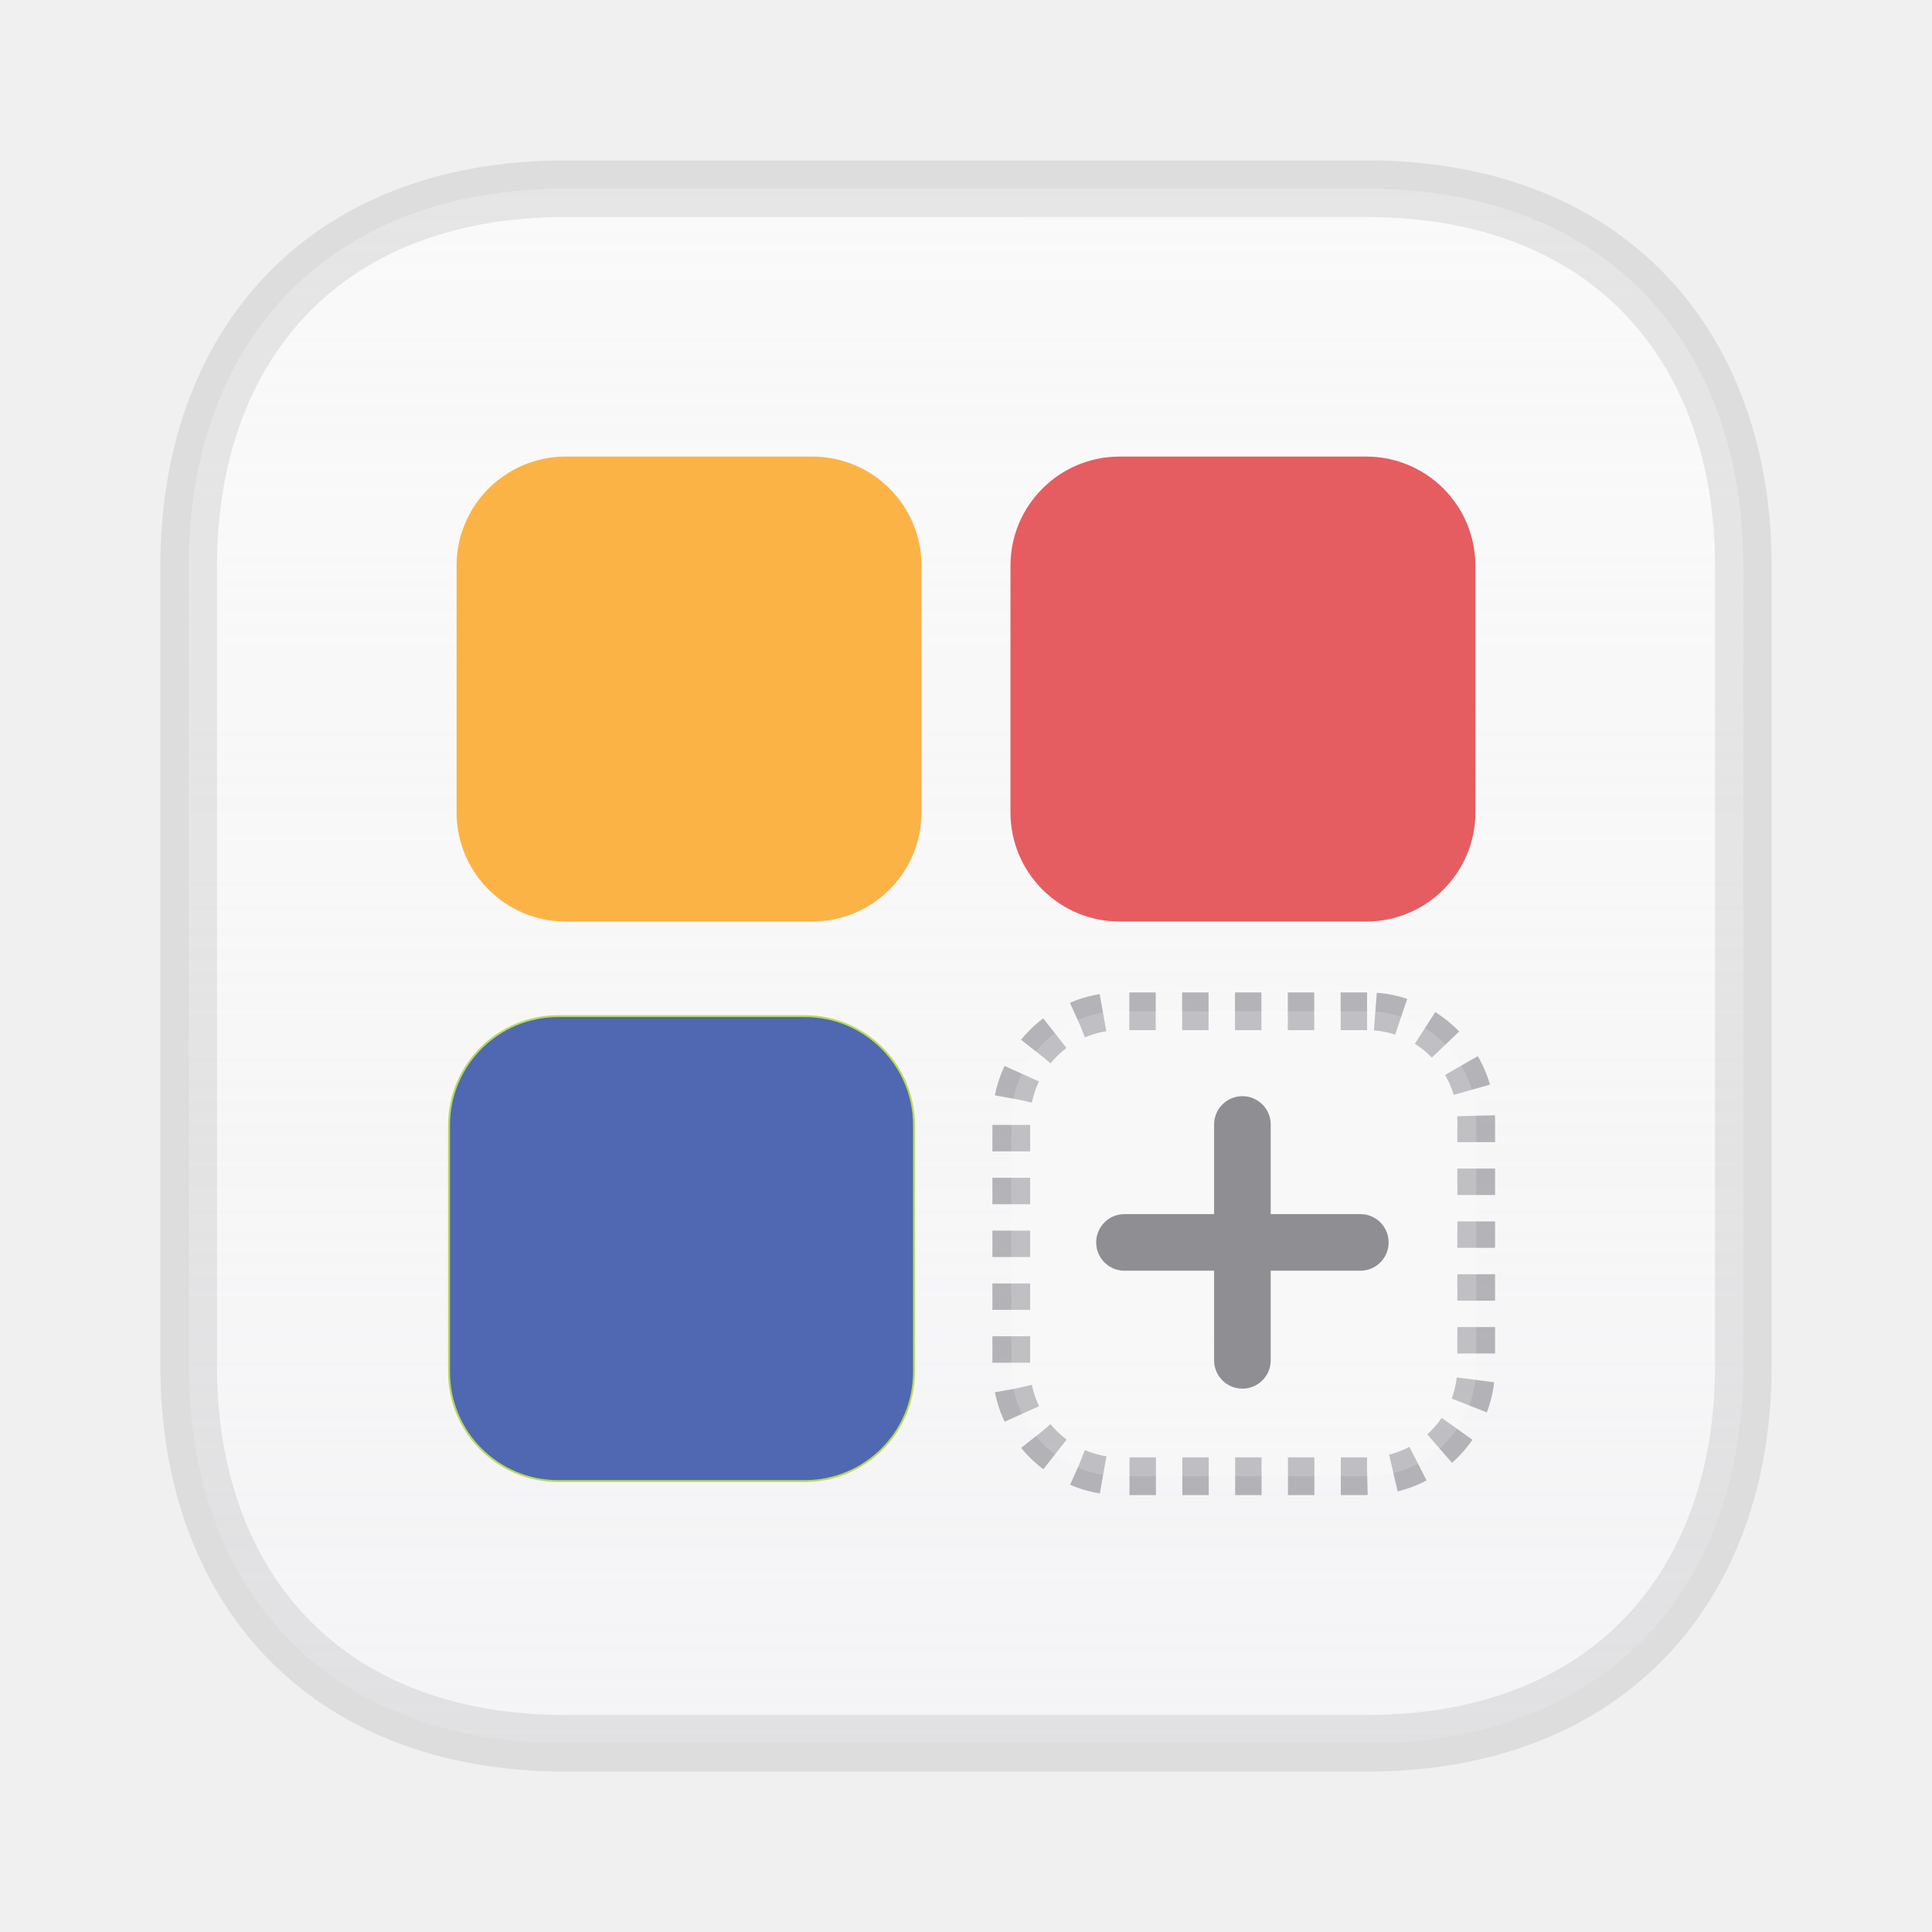
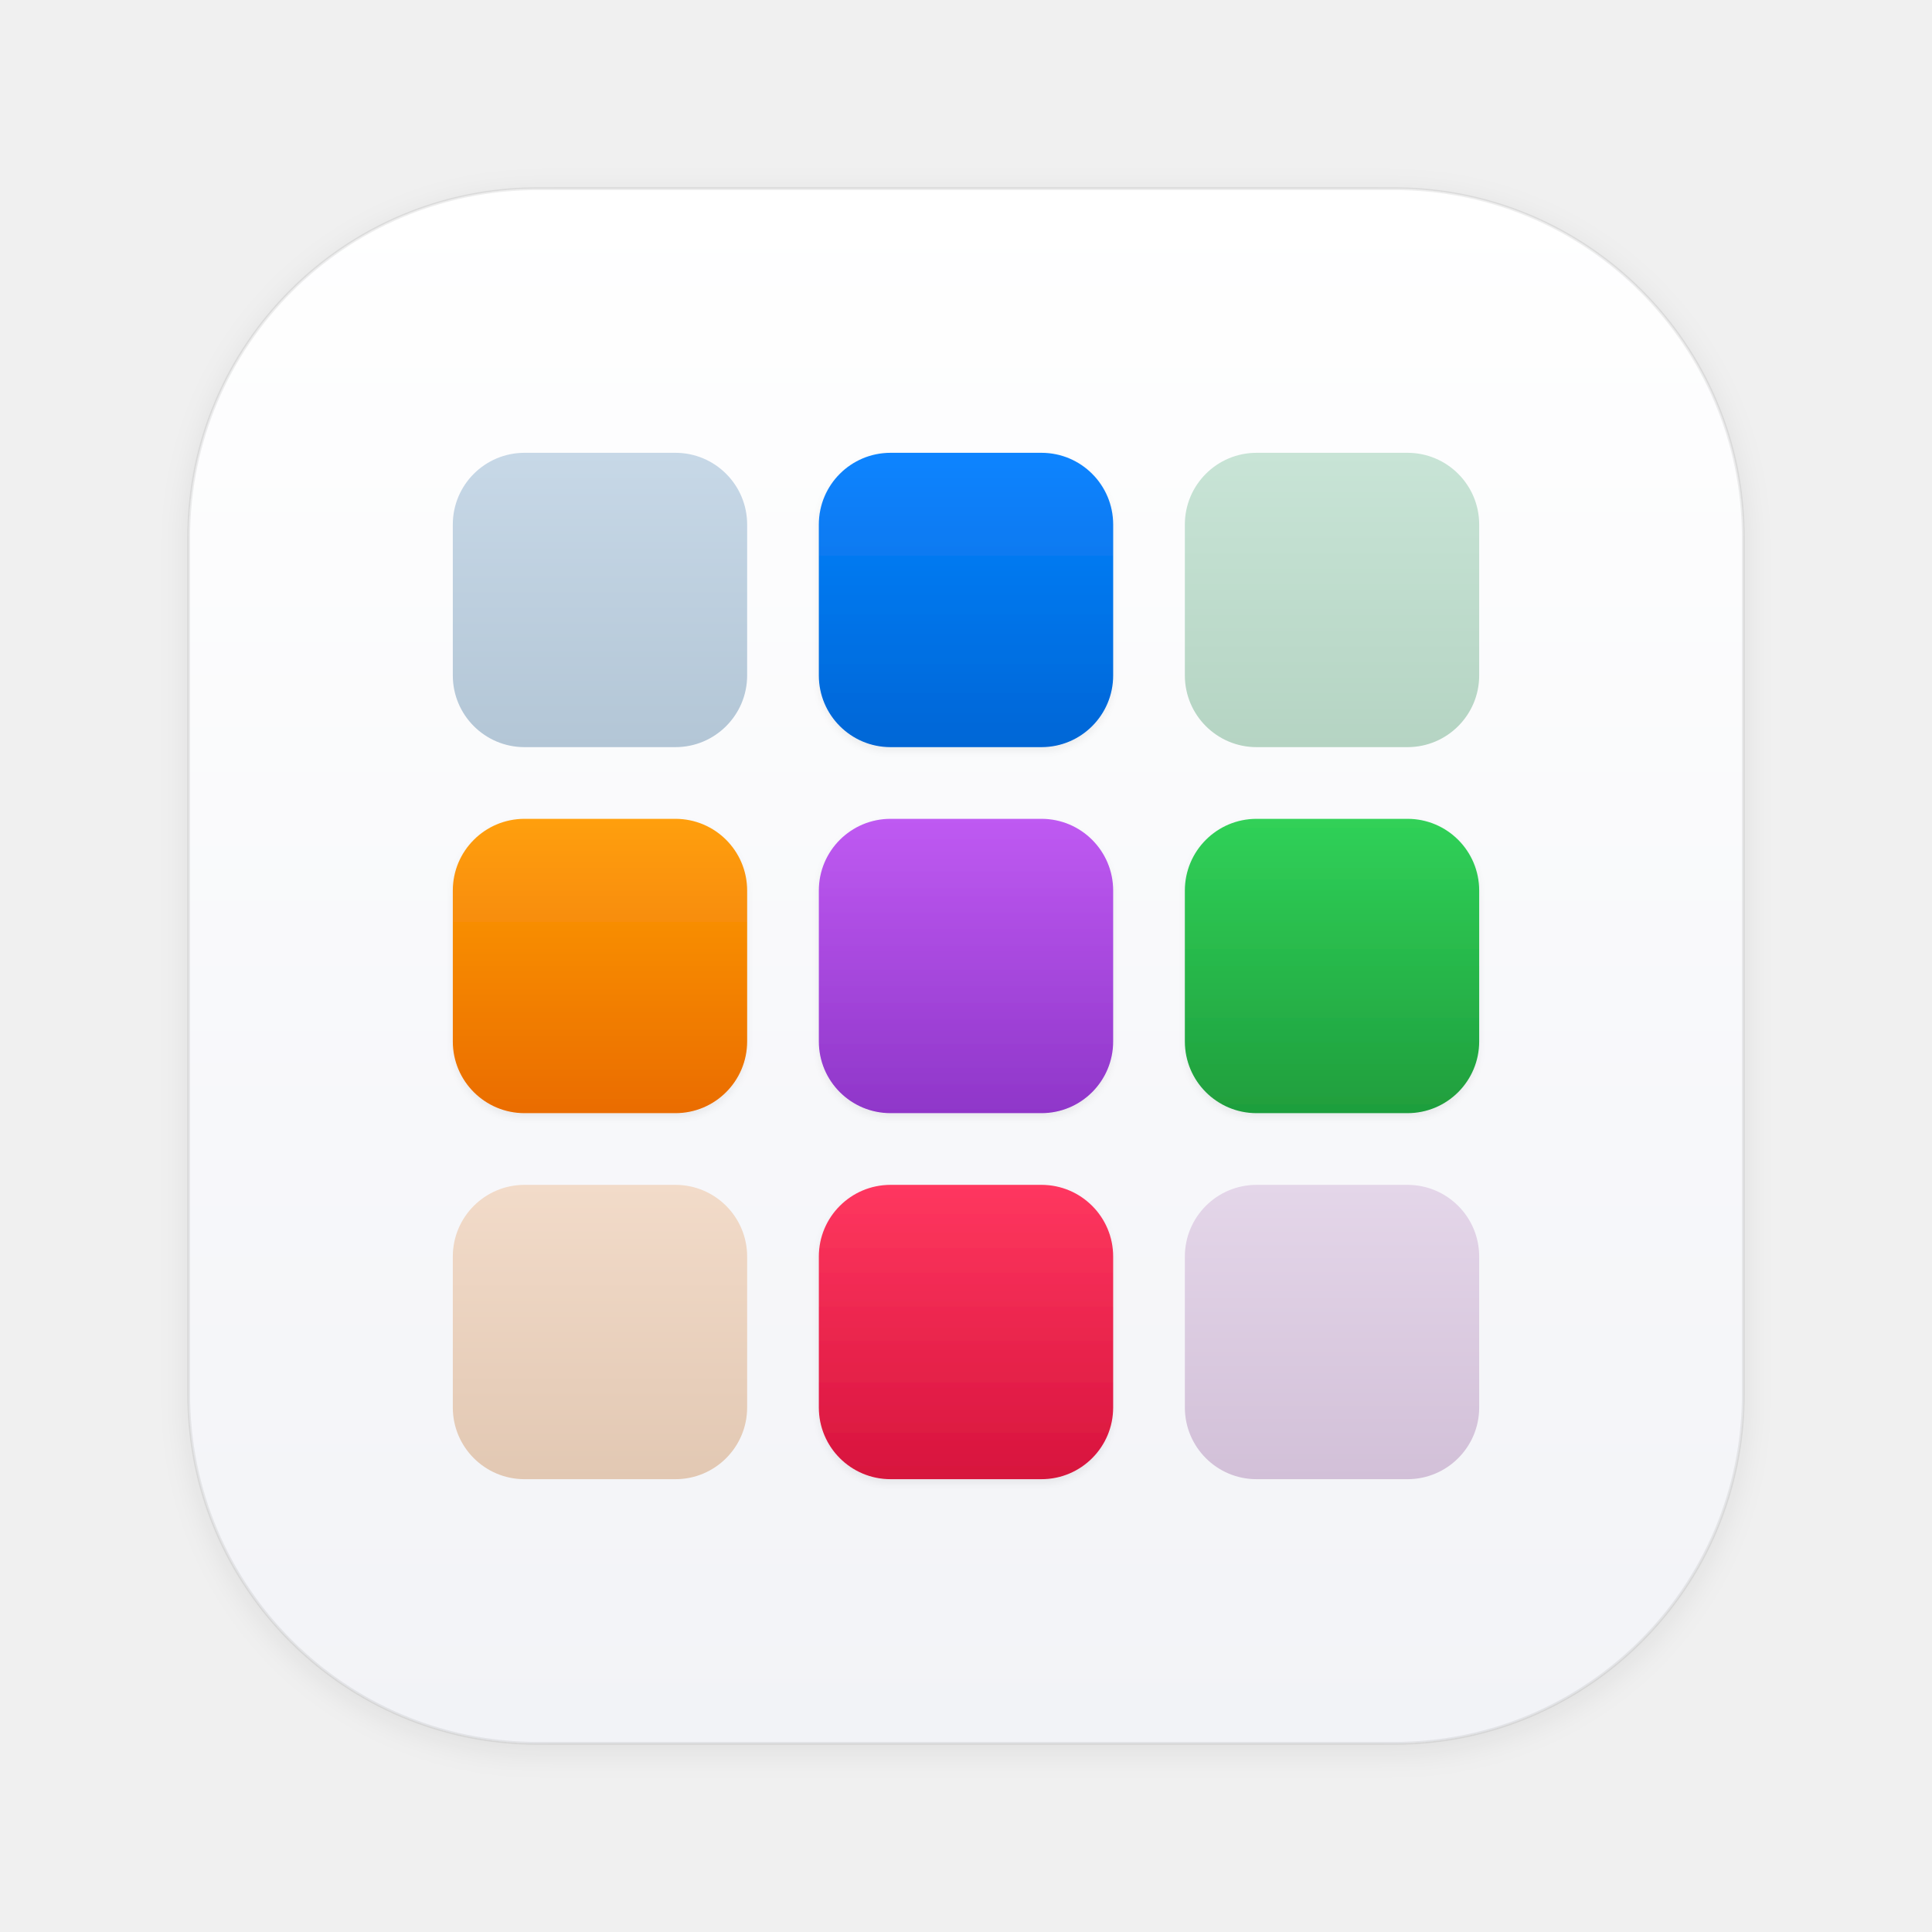
- <svg xmlns="http://www.w3.org/2000/svg" fill="none" height="1024" viewBox="0 0 1024 1024" width="1024">
-   <linearGradient id="a" gradientUnits="userSpaceOnUse" x1="100" x2="100" y1="100" y2="924.005">
-     <stop offset="0" stop-color="#fdfdfd" stop-opacity=".72" />
-     <stop offset="1" stop-color="#f4f4f6" />
-   </linearGradient>
-   <path d="m100 724.005v-424c0-114.999 70-200.005 200.026-200l423.974-.005c130 .005 200 85.006 200 200.005v424c0 115.001-70 199.995-200 200h-423.974c-130.026 0-200.026-84.999-200.026-200z" fill="url(#a)" />
-   <path d="m100 724.005v-424c0-114.999 70-200.005 200.026-200l423.974-.005c130 .005 200 85.006 200 200.005v424c0 115.001-70 199.995-200 200h-423.974c-130.026 0-200.026-84.999-200.026-200z" stroke="#000" stroke-opacity=".08" style="stroke-width: 30px;" />
-   <path d="m430.571 242h-130.714c-31.953 0-57.857 25.904-57.857 57.857v130.714c0 31.954 25.904 57.858 57.857 57.858h130.714c31.954 0 57.858-25.904 57.858-57.858v-130.714c0-31.953-25.904-57.857-57.858-57.857z" fill="#fcb346" />
-   <path d="m724.143 242h-130.714c-31.954 0-57.858 25.904-57.858 57.857v130.714c0 31.954 25.904 57.858 57.858 57.858h130.714c31.953 0 57.857-25.904 57.857-57.858v-130.714c0-31.953-25.904-57.857-57.857-57.857z" fill="#e55d61" />
-   <path d="M 426.571 538.571 L 295.857 538.571 C 263.904 538.571 238 564.475 238 596.429 L 238 727.143 C 238 759.096 263.904 785 295.857 785 L 426.571 785 C 458.525 785 484.429 759.096 484.429 727.143 L 484.429 596.429 C 484.429 564.475 458.525 538.571 426.571 538.571 Z" fill="#4f68b1" style="stroke: rgb(186, 218, 85);" />
-   <path d="m724.571 536h-130.714c-31.953 0-57.857 25.904-57.857 57.857v130.714c0 31.954 25.904 57.858 57.857 57.858h130.714c31.954 0 57.858-25.904 57.858-57.858v-130.714c0-31.953-25.904-57.857-57.858-57.857z" fill="#fff" fill-opacity=".17" stroke-dasharray="14 14" style="stroke-width: 20px; stroke: rgb(82, 82, 90); paint-order: stroke; stroke-opacity: 0.41;" />
-   <path d="m658.5 596v125zm-62.5 62.5h125z" fill="#000" />
-   <path d="m658.5 596v125m-62.5-62.5h125" stroke="#8e8e93" stroke-linecap="round" stroke-linejoin="round" style="stroke-width: 30px;" />
+ <svg xmlns="http://www.w3.org/2000/svg" width="1024" height="1024" viewBox="0 0 1024 1024" fill="none">
+   <defs>
+     <filter id="mac-shadow" x="50" y="50" width="924" height="934" filterUnits="userSpaceOnUse" color-interpolation-filters="sRGB">
+       <feDropShadow dx="0" dy="16" stdDeviation="24" flood-color="#000000" flood-opacity="0.12" />
+       <feDropShadow dx="0" dy="4" stdDeviation="8" flood-color="#000000" flood-opacity="0.08" />
+     </filter>
+     <filter id="tile-shadow" x="-10%" y="-10%" width="120%" height="130%" filterUnits="userSpaceOnUse" color-interpolation-filters="sRGB">
+       <feDropShadow dx="0" dy="6" stdDeviation="6" flood-color="#000000" flood-opacity="0.10" />
+       <feDropShadow dx="0" dy="2" stdDeviation="2" flood-color="#000000" flood-opacity="0.06" />
+     </filter>
+     <linearGradient id="bg-grad" x1="512" y1="100" x2="512" y2="924" gradientUnits="userSpaceOnUse">
+       <stop offset="0%" stop-color="#FFFFFF" />
+       <stop offset="100%" stop-color="#F2F3F7" />
+     </linearGradient>
+     <linearGradient id="dimmed-tl" x1="0" y1="0" x2="0" y2="1">
+       <stop offset="0%" stop-color="#C7D8E7" />
+       <stop offset="100%" stop-color="#B3C6D6" />
+     </linearGradient>
+     <linearGradient id="dimmed-tr" x1="0" y1="0" x2="0" y2="1">
+       <stop offset="0%" stop-color="#C8E4D6" />
+       <stop offset="100%" stop-color="#B5D4C3" />
+     </linearGradient>
+     <linearGradient id="dimmed-bl" x1="0" y1="0" x2="0" y2="1">
+       <stop offset="0%" stop-color="#F2DBC9" />
+       <stop offset="100%" stop-color="#E2C8B3" />
+     </linearGradient>
+     <linearGradient id="dimmed-br" x1="0" y1="0" x2="0" y2="1">
+       <stop offset="0%" stop-color="#E4D6E9" />
+       <stop offset="100%" stop-color="#D2C0D8" />
+     </linearGradient>
+     <linearGradient id="blue-grad" x1="0" y1="0" x2="0" y2="1">
+       <stop offset="0%" stop-color="#0A84FF" />
+       <stop offset="100%" stop-color="#0066D6" />
+     </linearGradient>
+     <linearGradient id="orange-grad" x1="0" y1="0" x2="0" y2="1">
+       <stop offset="0%" stop-color="#FF9F0A" />
+       <stop offset="100%" stop-color="#EA6C00" />
+     </linearGradient>
+     <linearGradient id="purple-grad" x1="0" y1="0" x2="0" y2="1">
+       <stop offset="0%" stop-color="#BF5AF2" />
+       <stop offset="100%" stop-color="#8F36C9" />
+     </linearGradient>
+     <linearGradient id="green-grad" x1="0" y1="0" x2="0" y2="1">
+       <stop offset="0%" stop-color="#30D158" />
+       <stop offset="100%" stop-color="#1F9E3D" />
+     </linearGradient>
+     <linearGradient id="coral-grad" x1="0" y1="0" x2="0" y2="1">
+       <stop offset="0%" stop-color="#FF375F" />
+       <stop offset="100%" stop-color="#D7143D" />
+     </linearGradient>
+   </defs>
+   <rect x="100" y="100" width="824" height="824" rx="185" fill="url(#bg-grad)" filter="url(#mac-shadow)" />
+   <rect x="100" y="100" width="824" height="824" rx="185" stroke="#000000" stroke-opacity="0.07" stroke-width="1.5" />
+   <rect x="240" y="240" width="156" height="156" rx="38" fill="url(#dimmed-tl)" />
+   <rect x="434" y="240" width="156" height="156" rx="38" fill="url(#blue-grad)" filter="url(#tile-shadow)" />
+   <rect x="628" y="240" width="156" height="156" rx="38" fill="url(#dimmed-tr)" />
+   <rect x="240" y="434" width="156" height="156" rx="38" fill="url(#orange-grad)" filter="url(#tile-shadow)" />
+   <rect x="434" y="434" width="156" height="156" rx="38" fill="url(#purple-grad)" filter="url(#tile-shadow)" />
+   <rect x="628" y="434" width="156" height="156" rx="38" fill="url(#green-grad)" filter="url(#tile-shadow)" />
+   <rect x="240" y="628" width="156" height="156" rx="38" fill="url(#dimmed-bl)" />
+   <rect x="434" y="628" width="156" height="156" rx="38" fill="url(#coral-grad)" filter="url(#tile-shadow)" />
+   <rect x="628" y="628" width="156" height="156" rx="38" fill="url(#dimmed-br)" />
</svg>
